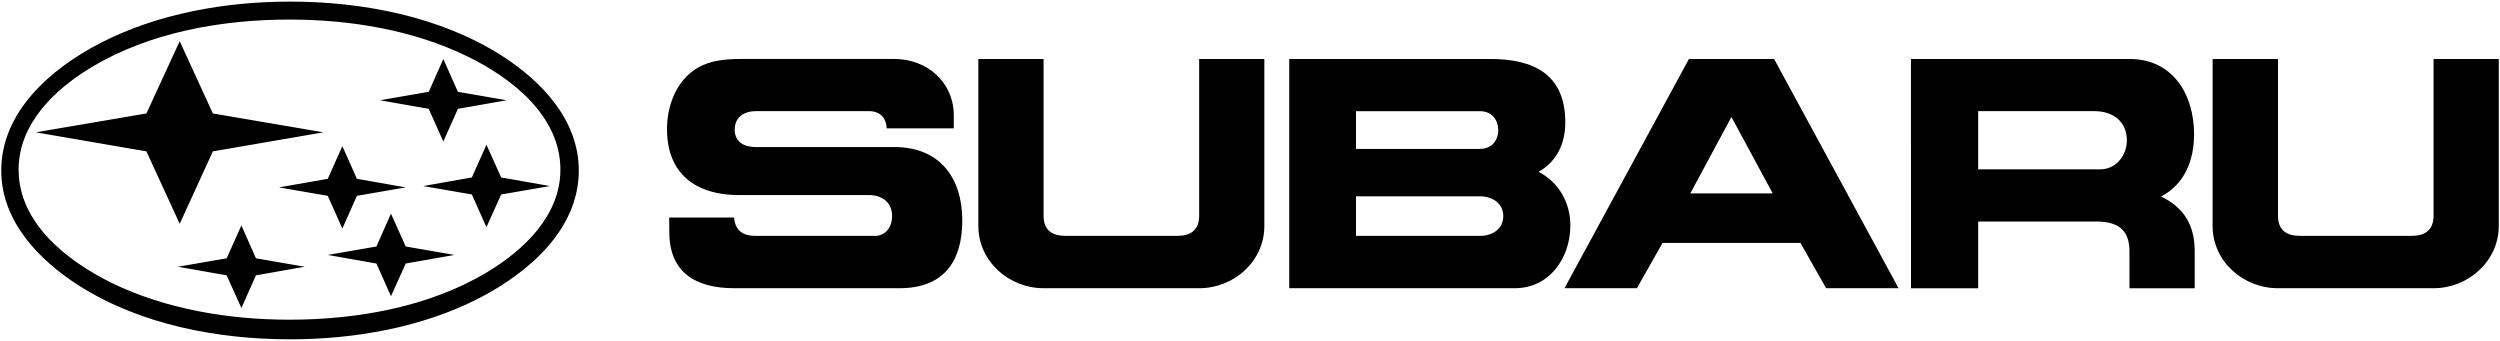
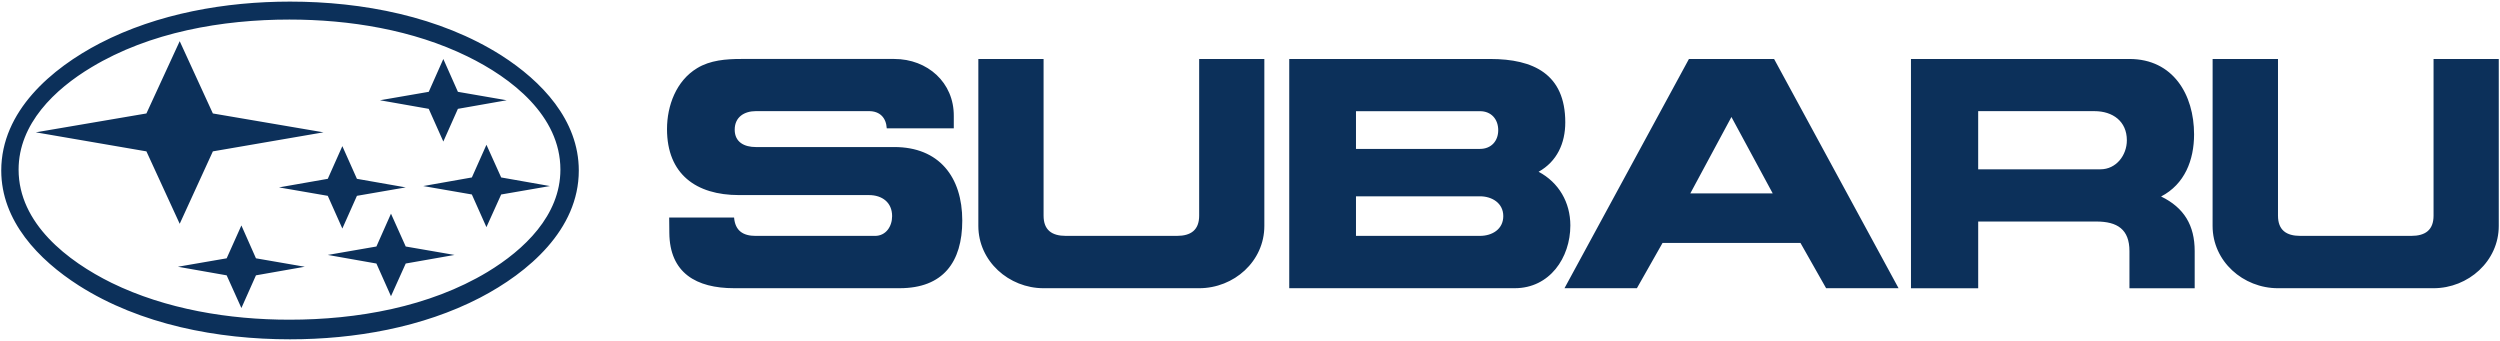
<svg xmlns="http://www.w3.org/2000/svg" width="100%" height="100%" viewBox="0 0 924 126" version="1.1" xml:space="preserve" style="fill-rule:evenodd;clip-rule:evenodd;stroke-linejoin:round;stroke-miterlimit:2;">
  <g id="Artboard1" transform="matrix(0.974671,0,0,0.728324,-111.113,-220.682)">
    <rect x="114" y="303" width="947.538" height="173" style="fill:none;" />
    <g transform="matrix(1.02599,0,0,1.37302,-27.5862,-159.706)">
-       <path d="M499.595,358.798L523.705,358.798L523.705,416.703C523.705,422.028 526.766,424.179 531.928,424.179L572.986,424.179C578.141,424.179 581.209,422.028 581.209,416.703L581.209,358.798L605.3,358.798L605.3,420.504C605.3,433.6 594.073,443.523 581.202,443.523L523.699,443.523C510.885,443.523 499.595,433.544 499.595,420.504L499.595,358.798ZM385.328,417.386L409.313,417.386C409.708,422.21 412.543,424.186 417.31,424.186L461.379,424.186C465.462,424.186 467.726,420.679 467.726,416.872C467.726,411.773 463.988,409.101 459.164,409.101L411.126,409.101C395.301,409.101 384.525,401.386 384.525,384.715C384.525,376.04 387.931,366.852 395.646,362.198C400.463,359.243 406.359,358.792 411.922,358.792L468.516,358.792C480.772,358.792 490.632,367.466 490.519,379.942L490.519,384.42L465.744,384.42C465.518,380.563 463.248,378.072 459.171,378.072L417.373,378.072C413.12,378.072 409.545,380.224 409.545,384.934C409.545,389.588 413.177,391.344 417.316,391.344L468.529,391.344C485.087,391.344 493.655,402.409 493.655,418.515C493.655,433.939 486.505,443.516 470.511,443.516L409.319,443.516C395.364,443.516 385.498,437.909 385.385,423.05L385.328,417.386ZM955.783,358.798L979.944,358.798L979.944,416.703C979.944,422.028 983.011,424.179 988.166,424.179L1029.22,424.179C1034.37,424.179 1037.44,422.028 1037.44,416.703L1037.44,358.798L1061.54,358.798L1061.54,420.504C1061.54,433.537 1050.26,443.523 1037.44,443.523L979.931,443.523C967.061,443.523 955.771,433.6 955.771,420.504L955.783,358.798ZM752.47,426.795L742.999,443.516L716.236,443.516L762.23,358.798L793.704,358.798L839.704,443.516L812.928,443.516L803.457,426.795L752.47,426.795ZM777.936,380.236L762.738,408.48L793.196,408.48L777.936,380.236ZM614.501,358.798L688.795,358.798C704.727,358.798 716.525,364.355 716.525,382.218C716.525,389.933 713.47,396.682 706.665,400.483C714.141,404.453 718.4,411.817 718.4,420.322C718.4,432.289 710.735,443.516 697.871,443.516L614.501,443.516L614.501,358.798ZM639.17,424.179L684.994,424.179C689.466,424.179 693.612,421.746 693.612,416.866C693.612,412.043 689.416,409.553 684.994,409.553L639.17,409.553L639.17,424.179ZM639.17,392.034L684.994,392.034C689.128,392.034 691.743,389.143 691.743,385.116C691.743,381.089 689.19,378.091 684.994,378.091L639.17,378.091L639.17,392.034ZM844.289,358.798L925.043,358.798C941.156,358.798 948.928,371.957 948.928,386.647C948.928,396.168 945.472,405.074 936.735,409.622C945.246,413.755 949.154,420.278 949.154,429.812L949.154,443.529L925.043,443.529L925.043,429.818C925.043,421.764 920.571,418.873 912.794,418.873L869.139,418.873L869.139,443.529L844.295,443.529L844.289,358.798ZM869.133,399.573L914.33,399.573C920.163,399.573 924.084,394.355 924.084,388.854C924.084,381.823 918.865,378.079 912.116,378.079L869.133,378.079L869.133,399.573ZM245.195,337.592C271.908,337.592 300.547,343.036 323.34,357.5C338.143,366.971 351.923,381.321 351.923,400.025C351.923,421.865 333.269,437.746 315.4,447.041C294.137,458.049 269.011,462.408 245.189,462.408C218.482,462.408 189.9,457.027 167.1,442.507C152.298,433.036 138.462,418.685 138.462,400.025C138.462,378.085 157.065,362.26 174.984,352.959C196.31,341.957 221.38,337.592 245.195,337.592ZM244.969,344.228C220.132,344.228 193.362,348.875 171.811,361.859C158.257,369.969 144.872,382.733 144.872,399.686C144.872,419.601 163.017,433.537 179.237,441.541C199.314,451.344 222.791,455.158 244.969,455.158C269.857,455.158 296.633,450.497 318.185,437.514C331.682,429.348 345.124,416.646 345.124,399.693C345.124,379.735 327.028,365.779 310.758,357.845C290.675,348.022 267.198,344.228 244.969,344.228ZM151.225,385.906L192.114,378.932L204.42,352.219L216.676,378.932L257.558,385.906L216.676,392.944L204.42,419.713L192.114,392.944L151.225,385.906ZM241.112,406.26L259.145,403.092L264.532,391.012L269.92,403.092L287.959,406.26L269.92,409.377L264.532,421.463L259.145,409.377L241.112,406.26ZM278.432,374.052L296.464,370.935L301.852,358.804L307.24,370.935L325.272,374.052L307.24,377.226L301.852,389.312L296.458,377.226L278.432,374.052ZM259.145,431.223L277.121,428.106L282.508,415.969L287.953,428.106L305.985,431.223L287.953,434.397L282.508,446.483L277.121,434.397L259.145,431.223ZM203.742,435.588L221.775,432.471L227.219,420.322L232.601,432.471L250.64,435.588L232.601,438.762L227.219,450.849L221.775,438.762L203.742,435.588ZM294.426,405.764L312.402,402.584L317.789,390.504L323.234,402.584L341.266,405.764L323.234,408.881L317.783,420.949L312.395,408.875L294.426,405.764Z" style="fill-rule:nonzero;" />
+       <path fill="hsla(212, 77%, 20%, 1.00)" d="M499.595,358.798L523.705,358.798L523.705,416.703C523.705,422.028 526.766,424.179 531.928,424.179L572.986,424.179C578.141,424.179 581.209,422.028 581.209,416.703L581.209,358.798L605.3,358.798L605.3,420.504C605.3,433.6 594.073,443.523 581.202,443.523L523.699,443.523C510.885,443.523 499.595,433.544 499.595,420.504L499.595,358.798ZM385.328,417.386L409.313,417.386C409.708,422.21 412.543,424.186 417.31,424.186L461.379,424.186C465.462,424.186 467.726,420.679 467.726,416.872C467.726,411.773 463.988,409.101 459.164,409.101L411.126,409.101C395.301,409.101 384.525,401.386 384.525,384.715C384.525,376.04 387.931,366.852 395.646,362.198C400.463,359.243 406.359,358.792 411.922,358.792L468.516,358.792C480.772,358.792 490.632,367.466 490.519,379.942L490.519,384.42L465.744,384.42C465.518,380.563 463.248,378.072 459.171,378.072L417.373,378.072C413.12,378.072 409.545,380.224 409.545,384.934C409.545,389.588 413.177,391.344 417.316,391.344L468.529,391.344C485.087,391.344 493.655,402.409 493.655,418.515C493.655,433.939 486.505,443.516 470.511,443.516L409.319,443.516C395.364,443.516 385.498,437.909 385.385,423.05L385.328,417.386ZM955.783,358.798L979.944,358.798L979.944,416.703C979.944,422.028 983.011,424.179 988.166,424.179L1029.22,424.179C1034.37,424.179 1037.44,422.028 1037.44,416.703L1037.44,358.798L1061.54,358.798L1061.54,420.504C1061.54,433.537 1050.26,443.523 1037.44,443.523L979.931,443.523C967.061,443.523 955.771,433.6 955.771,420.504L955.783,358.798ZM752.47,426.795L742.999,443.516L716.236,443.516L762.23,358.798L793.704,358.798L839.704,443.516L812.928,443.516L803.457,426.795L752.47,426.795ZM777.936,380.236L762.738,408.48L793.196,408.48L777.936,380.236ZM614.501,358.798L688.795,358.798C704.727,358.798 716.525,364.355 716.525,382.218C716.525,389.933 713.47,396.682 706.665,400.483C714.141,404.453 718.4,411.817 718.4,420.322C718.4,432.289 710.735,443.516 697.871,443.516L614.501,443.516L614.501,358.798ZM639.17,424.179L684.994,424.179C689.466,424.179 693.612,421.746 693.612,416.866C693.612,412.043 689.416,409.553 684.994,409.553L639.17,409.553L639.17,424.179ZM639.17,392.034L684.994,392.034C689.128,392.034 691.743,389.143 691.743,385.116C691.743,381.089 689.19,378.091 684.994,378.091L639.17,378.091L639.17,392.034ZM844.289,358.798L925.043,358.798C941.156,358.798 948.928,371.957 948.928,386.647C948.928,396.168 945.472,405.074 936.735,409.622C945.246,413.755 949.154,420.278 949.154,429.812L949.154,443.529L925.043,443.529L925.043,429.818C925.043,421.764 920.571,418.873 912.794,418.873L869.139,418.873L869.139,443.529L844.295,443.529L844.289,358.798ZM869.133,399.573L914.33,399.573C920.163,399.573 924.084,394.355 924.084,388.854C924.084,381.823 918.865,378.079 912.116,378.079L869.133,378.079L869.133,399.573ZM245.195,337.592C271.908,337.592 300.547,343.036 323.34,357.5C338.143,366.971 351.923,381.321 351.923,400.025C351.923,421.865 333.269,437.746 315.4,447.041C294.137,458.049 269.011,462.408 245.189,462.408C218.482,462.408 189.9,457.027 167.1,442.507C152.298,433.036 138.462,418.685 138.462,400.025C138.462,378.085 157.065,362.26 174.984,352.959C196.31,341.957 221.38,337.592 245.195,337.592ZM244.969,344.228C220.132,344.228 193.362,348.875 171.811,361.859C158.257,369.969 144.872,382.733 144.872,399.686C144.872,419.601 163.017,433.537 179.237,441.541C199.314,451.344 222.791,455.158 244.969,455.158C269.857,455.158 296.633,450.497 318.185,437.514C331.682,429.348 345.124,416.646 345.124,399.693C345.124,379.735 327.028,365.779 310.758,357.845C290.675,348.022 267.198,344.228 244.969,344.228ZM151.225,385.906L192.114,378.932L204.42,352.219L216.676,378.932L257.558,385.906L216.676,392.944L204.42,419.713L192.114,392.944L151.225,385.906ZM241.112,406.26L259.145,403.092L264.532,391.012L269.92,403.092L287.959,406.26L269.92,409.377L264.532,421.463L259.145,409.377L241.112,406.26ZM278.432,374.052L296.464,370.935L301.852,358.804L307.24,370.935L325.272,374.052L307.24,377.226L301.852,389.312L296.458,377.226L278.432,374.052ZM259.145,431.223L277.121,428.106L282.508,415.969L287.953,428.106L305.985,431.223L287.953,434.397L282.508,446.483L277.121,434.397L259.145,431.223ZM203.742,435.588L221.775,432.471L227.219,420.322L232.601,432.471L250.64,435.588L232.601,438.762L227.219,450.849L221.775,438.762L203.742,435.588ZM294.426,405.764L312.402,402.584L317.789,390.504L323.234,402.584L341.266,405.764L323.234,408.881L317.783,420.949L312.395,408.875L294.426,405.764Z" style="fill-rule:nonzero;" />
    </g>
  </g>
</svg>
